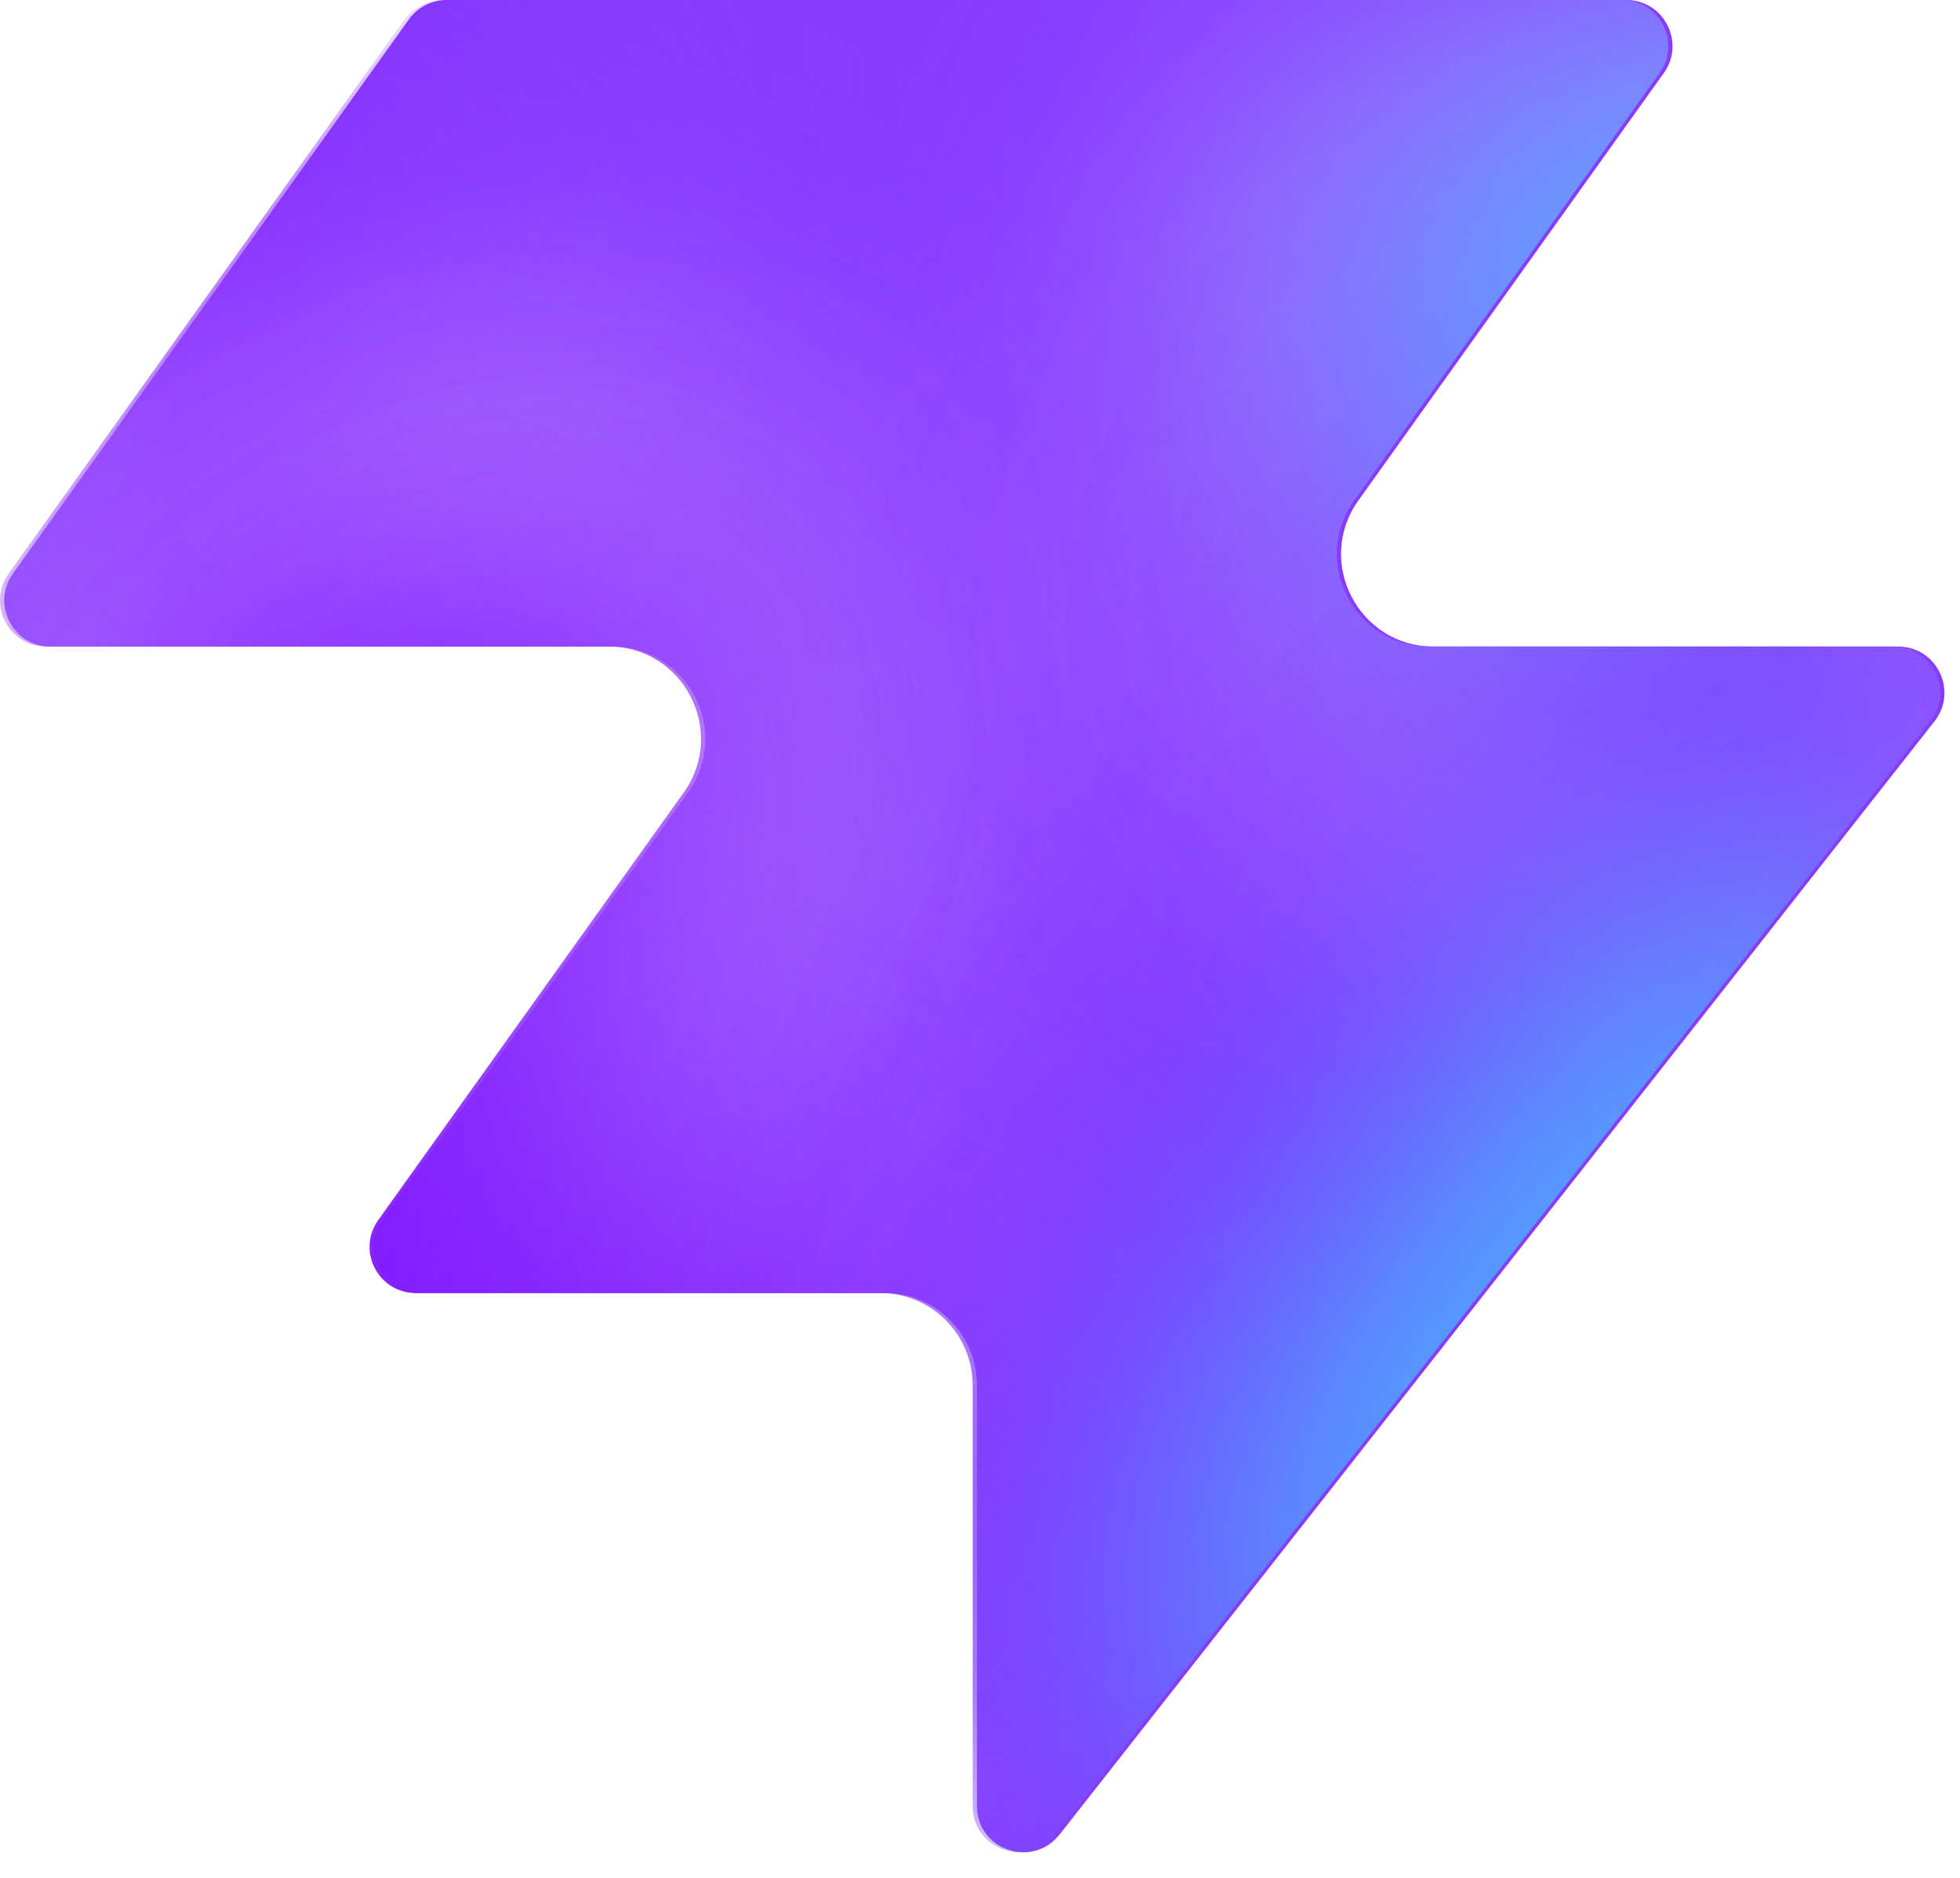
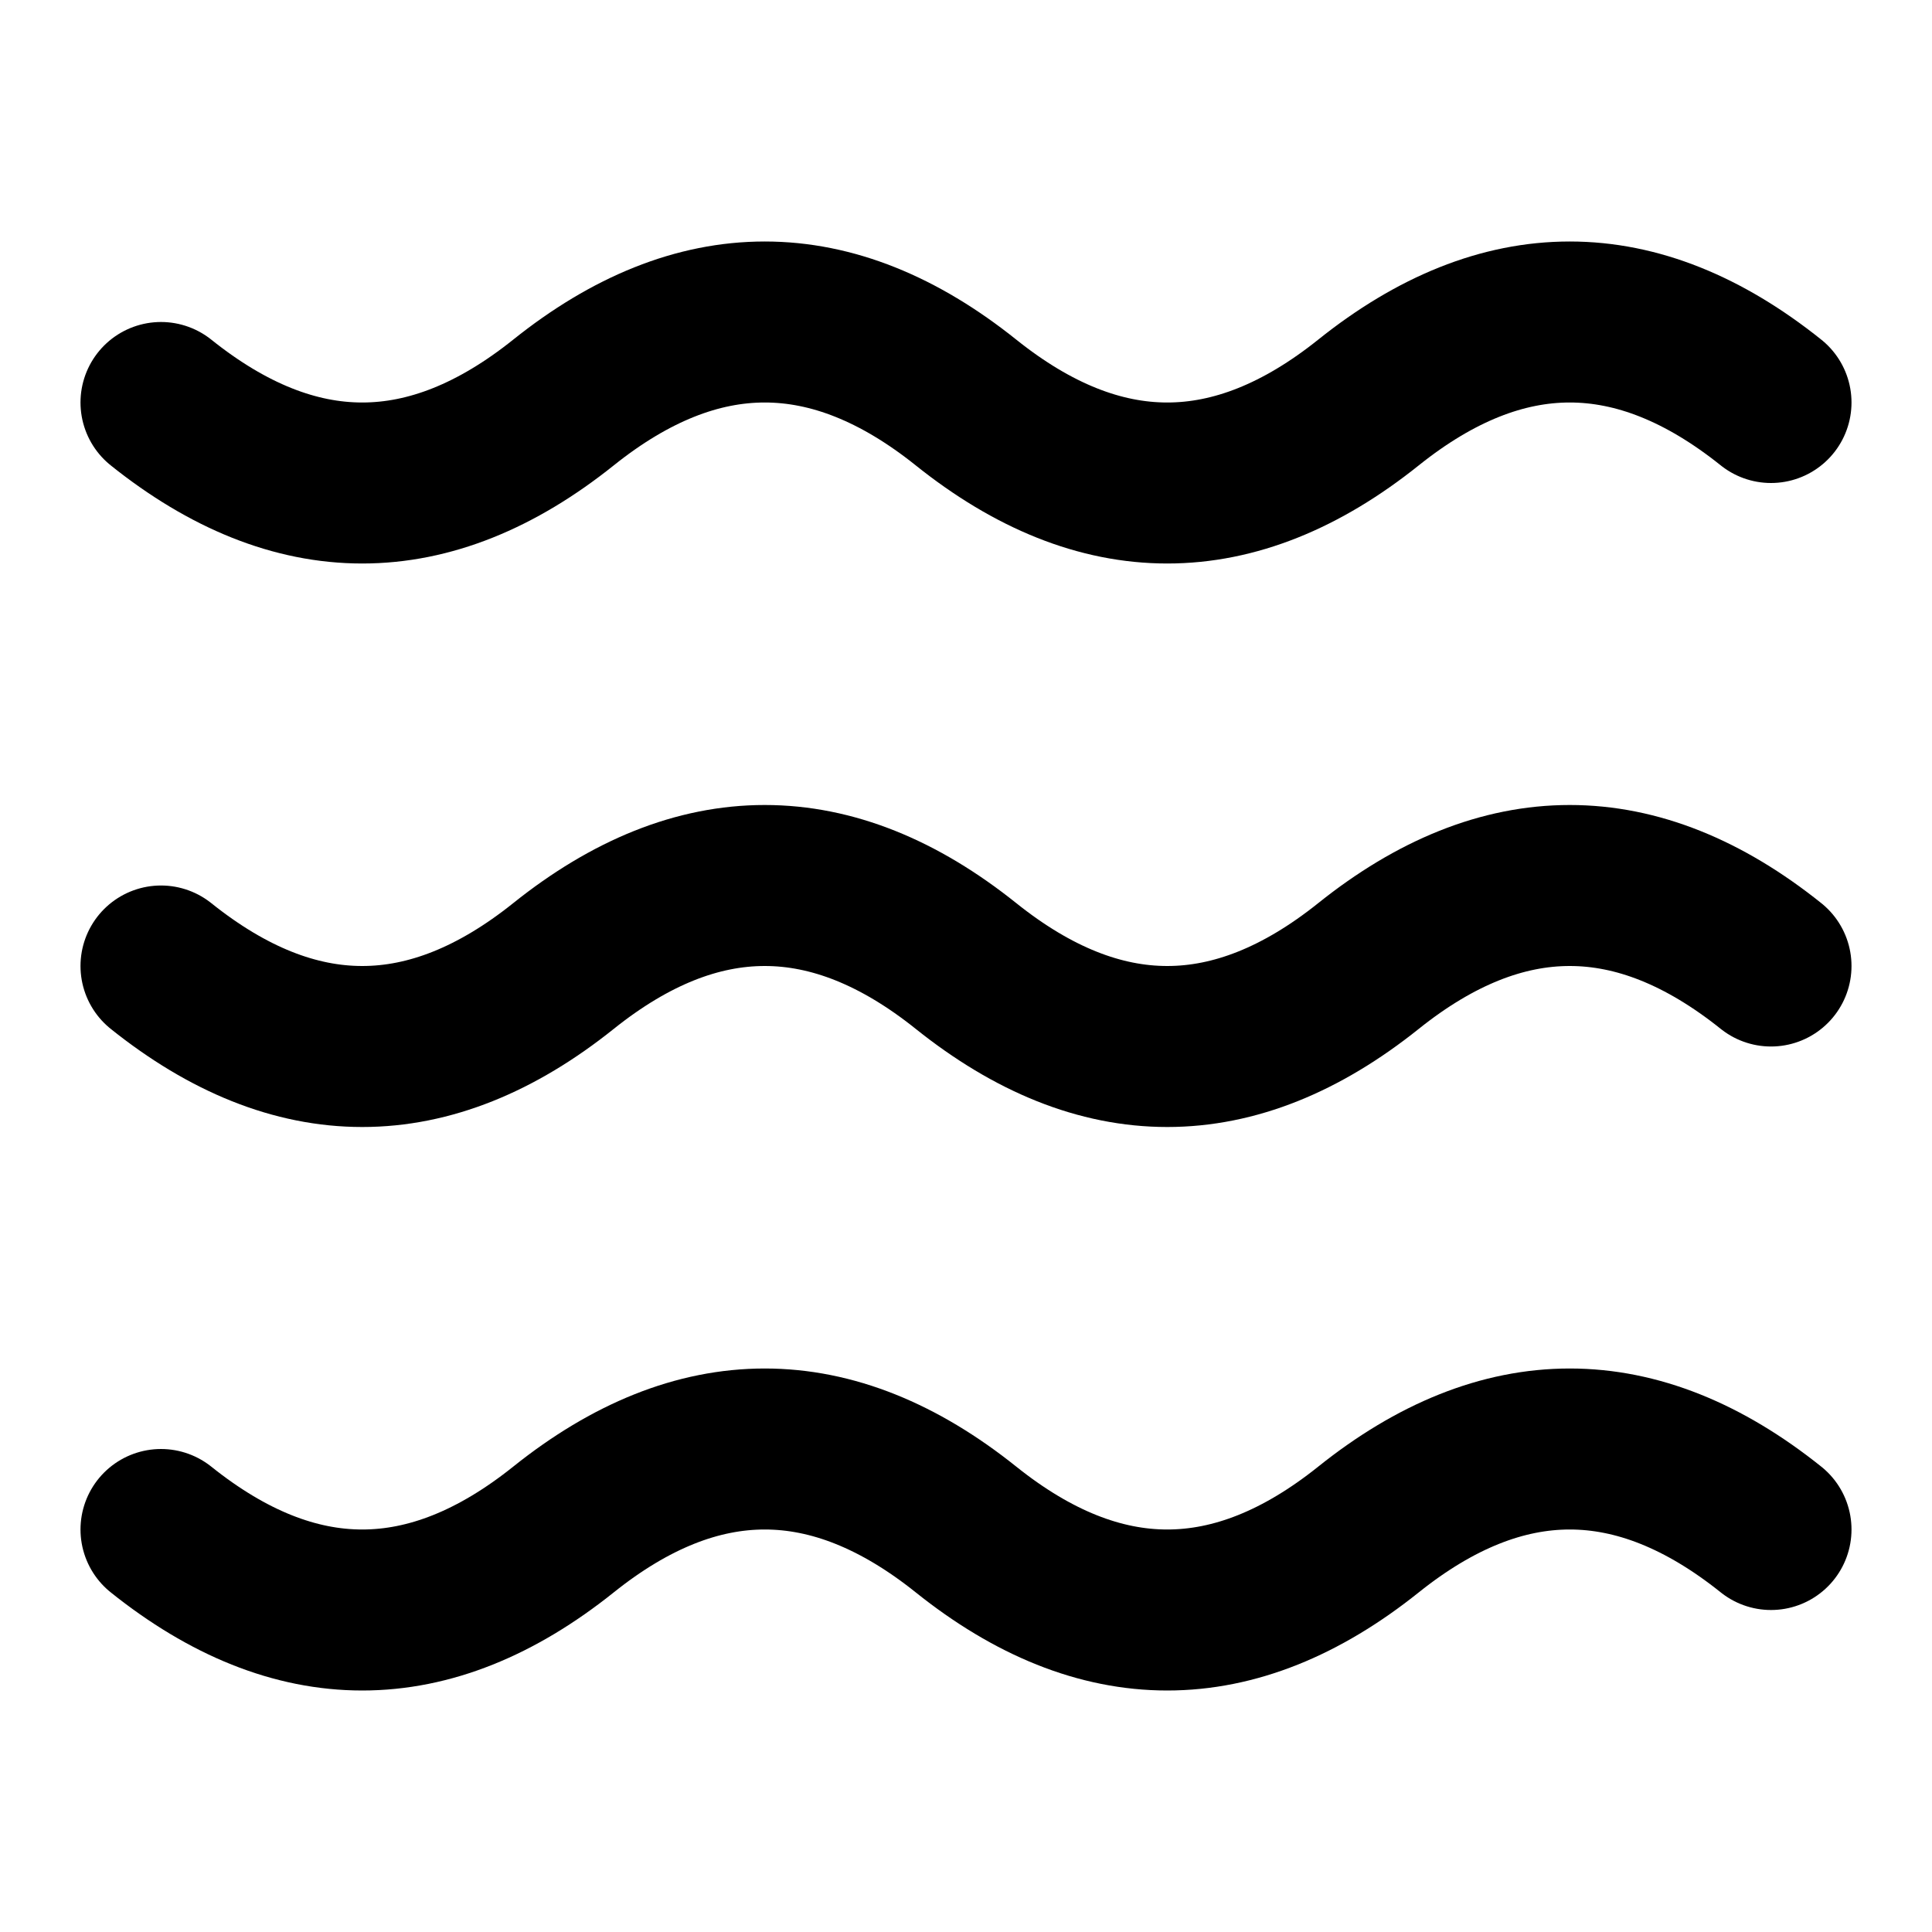
- <svg xmlns="http://www.w3.org/2000/svg" width="48" height="46" fill="none" viewBox="0 0 48 46">
-   <path fill="#863bff" d="M25.946 44.938c-.664.845-2.021.375-2.021-.698V33.937a2.26 2.26 0 0 0-2.262-2.262H10.287c-.92 0-1.456-1.04-.92-1.788l7.48-10.471c1.07-1.497 0-3.578-1.842-3.578H1.237c-.92 0-1.456-1.04-.92-1.788L10.013.474c.214-.297.556-.474.92-.474h28.894c.92 0 1.456 1.04.92 1.788l-7.48 10.471c-1.07 1.498 0 3.579 1.842 3.579h11.377c.943 0 1.473 1.088.89 1.83L25.947 44.94z" style="fill:#863bff;fill:color(display-p3 .525 .23 1);fill-opacity:1" />
-   <mask id="a" width="48" height="46" x="0" y="0" maskUnits="userSpaceOnUse" style="mask-type:alpha">
-     <path fill="#000" d="M25.842 44.938c-.664.844-2.021.375-2.021-.698V33.937a2.26 2.26 0 0 0-2.262-2.262H10.183c-.92 0-1.456-1.04-.92-1.788l7.48-10.471c1.07-1.498 0-3.579-1.842-3.579H1.133c-.92 0-1.456-1.04-.92-1.787L9.91.473c.214-.297.556-.474.92-.474h28.894c.92 0 1.456 1.04.92 1.788l-7.48 10.471c-1.07 1.498 0 3.578 1.842 3.578h11.377c.943 0 1.473 1.088.89 1.832L25.843 44.94z" style="fill:#000;fill-opacity:1" />
-   </mask>
-   <g mask="url(#a)">
-     <g filter="url(#b)">
-       <ellipse cx="5.508" cy="14.704" fill="#ede6ff" rx="5.508" ry="14.704" style="fill:#ede6ff;fill:color(display-p3 .927 .903 1);fill-opacity:1" transform="matrix(.00324 1 1 -.00324 -4.47 31.516)" />
-     </g>
-     <g filter="url(#c)">
-       <ellipse cx="10.399" cy="29.851" fill="#ede6ff" rx="10.399" ry="29.851" style="fill:#ede6ff;fill:color(display-p3 .927 .903 1);fill-opacity:1" transform="matrix(.00324 1 1 -.00324 -39.328 7.883)" />
-     </g>
-     <g filter="url(#d)">
-       <ellipse cx="5.508" cy="30.487" fill="#7e14ff" rx="5.508" ry="30.487" style="fill:#7e14ff;fill:color(display-p3 .492 .077 1);fill-opacity:1" transform="rotate(89.814 -25.913 -14.639)scale(1 -1)" />
-     </g>
-     <g filter="url(#e)">
-       <ellipse cx="5.508" cy="30.599" fill="#7e14ff" rx="5.508" ry="30.599" style="fill:#7e14ff;fill:color(display-p3 .492 .077 1);fill-opacity:1" transform="rotate(89.814 -32.644 -3.334)scale(1 -1)" />
-     </g>
-     <g filter="url(#f)">
-       <ellipse cx="5.508" cy="30.599" fill="#7e14ff" rx="5.508" ry="30.599" style="fill:#7e14ff;fill:color(display-p3 .492 .077 1);fill-opacity:1" transform="matrix(.00324 1 1 -.00324 -34.34 30.47)" />
-     </g>
-     <g filter="url(#g)">
-       <ellipse cx="14.072" cy="22.078" fill="#ede6ff" rx="14.072" ry="22.078" style="fill:#ede6ff;fill:color(display-p3 .927 .903 1);fill-opacity:1" transform="rotate(93.35 24.506 48.493)scale(-1 1)" />
-     </g>
-     <g filter="url(#h)">
-       <ellipse cx="3.47" cy="21.501" fill="#7e14ff" rx="3.47" ry="21.501" style="fill:#7e14ff;fill:color(display-p3 .492 .077 1);fill-opacity:1" transform="rotate(89.009 28.708 47.59)scale(-1 1)" />
-     </g>
-     <g filter="url(#i)">
-       <ellipse cx="3.47" cy="21.501" fill="#7e14ff" rx="3.47" ry="21.501" style="fill:#7e14ff;fill:color(display-p3 .492 .077 1);fill-opacity:1" transform="rotate(89.009 28.708 47.59)scale(-1 1)" />
-     </g>
-     <g filter="url(#j)">
-       <ellipse cx=".387" cy="8.972" fill="#7e14ff" rx="4.407" ry="29.108" style="fill:#7e14ff;fill:color(display-p3 .492 .077 1);fill-opacity:1" transform="rotate(39.51 .387 8.972)" />
-     </g>
-     <g filter="url(#k)">
-       <ellipse cx="47.523" cy="-6.092" fill="#7e14ff" rx="4.407" ry="29.108" style="fill:#7e14ff;fill:color(display-p3 .492 .077 1);fill-opacity:1" transform="rotate(37.892 47.523 -6.092)" />
-     </g>
-     <g filter="url(#l)">
-       <ellipse cx="41.412" cy="6.333" fill="#47bfff" rx="5.971" ry="9.665" style="fill:#47bfff;fill:color(display-p3 .28 .748 1);fill-opacity:1" transform="rotate(37.892 41.412 6.333)" />
-     </g>
-     <g filter="url(#m)">
-       <ellipse cx="-1.879" cy="38.332" fill="#7e14ff" rx="4.407" ry="29.108" style="fill:#7e14ff;fill:color(display-p3 .492 .077 1);fill-opacity:1" transform="rotate(37.892 -1.88 38.332)" />
-     </g>
-     <g filter="url(#n)">
-       <ellipse cx="-1.879" cy="38.332" fill="#7e14ff" rx="4.407" ry="29.108" style="fill:#7e14ff;fill:color(display-p3 .492 .077 1);fill-opacity:1" transform="rotate(37.892 -1.88 38.332)" />
-     </g>
-     <g filter="url(#o)">
-       <ellipse cx="35.651" cy="29.907" fill="#7e14ff" rx="4.407" ry="29.108" style="fill:#7e14ff;fill:color(display-p3 .492 .077 1);fill-opacity:1" transform="rotate(37.892 35.651 29.907)" />
-     </g>
-     <g filter="url(#p)">
-       <ellipse cx="38.418" cy="32.4" fill="#47bfff" rx="5.971" ry="15.297" style="fill:#47bfff;fill:color(display-p3 .28 .748 1);fill-opacity:1" transform="rotate(37.892 38.418 32.4)" />
-     </g>
-   </g>
-   <defs>
-     <filter id="b" width="60.045" height="41.654" x="-19.77" y="16.149" color-interpolation-filters="sRGB" filterUnits="userSpaceOnUse">
-       <feFlood flood-opacity="0" result="BackgroundImageFix" />
-       <feBlend in="SourceGraphic" in2="BackgroundImageFix" result="shape" />
-       <feGaussianBlur result="effect1_foregroundBlur_2002_17158" stdDeviation="7.659" />
-     </filter>
-     <filter id="c" width="90.34" height="51.437" x="-54.613" y="-7.533" color-interpolation-filters="sRGB" filterUnits="userSpaceOnUse">
-       <feFlood flood-opacity="0" result="BackgroundImageFix" />
-       <feBlend in="SourceGraphic" in2="BackgroundImageFix" result="shape" />
-       <feGaussianBlur result="effect1_foregroundBlur_2002_17158" stdDeviation="7.659" />
-     </filter>
-     <filter id="d" width="79.355" height="29.4" x="-49.64" y="2.03" color-interpolation-filters="sRGB" filterUnits="userSpaceOnUse">
-       <feFlood flood-opacity="0" result="BackgroundImageFix" />
-       <feBlend in="SourceGraphic" in2="BackgroundImageFix" result="shape" />
-       <feGaussianBlur result="effect1_foregroundBlur_2002_17158" stdDeviation="4.596" />
-     </filter>
-     <filter id="e" width="79.579" height="29.4" x="-45.045" y="20.029" color-interpolation-filters="sRGB" filterUnits="userSpaceOnUse">
-       <feFlood flood-opacity="0" result="BackgroundImageFix" />
-       <feBlend in="SourceGraphic" in2="BackgroundImageFix" result="shape" />
-       <feGaussianBlur result="effect1_foregroundBlur_2002_17158" stdDeviation="4.596" />
-     </filter>
-     <filter id="f" width="79.579" height="29.4" x="-43.513" y="21.178" color-interpolation-filters="sRGB" filterUnits="userSpaceOnUse">
-       <feFlood flood-opacity="0" result="BackgroundImageFix" />
-       <feBlend in="SourceGraphic" in2="BackgroundImageFix" result="shape" />
-       <feGaussianBlur result="effect1_foregroundBlur_2002_17158" stdDeviation="4.596" />
-     </filter>
-     <filter id="g" width="74.749" height="58.852" x="15.756" y="-17.901" color-interpolation-filters="sRGB" filterUnits="userSpaceOnUse">
-       <feFlood flood-opacity="0" result="BackgroundImageFix" />
-       <feBlend in="SourceGraphic" in2="BackgroundImageFix" result="shape" />
-       <feGaussianBlur result="effect1_foregroundBlur_2002_17158" stdDeviation="7.659" />
-     </filter>
-     <filter id="h" width="61.377" height="25.362" x="23.548" y="2.284" color-interpolation-filters="sRGB" filterUnits="userSpaceOnUse">
-       <feFlood flood-opacity="0" result="BackgroundImageFix" />
-       <feBlend in="SourceGraphic" in2="BackgroundImageFix" result="shape" />
-       <feGaussianBlur result="effect1_foregroundBlur_2002_17158" stdDeviation="4.596" />
-     </filter>
-     <filter id="i" width="61.377" height="25.362" x="23.548" y="2.284" color-interpolation-filters="sRGB" filterUnits="userSpaceOnUse">
-       <feFlood flood-opacity="0" result="BackgroundImageFix" />
-       <feBlend in="SourceGraphic" in2="BackgroundImageFix" result="shape" />
-       <feGaussianBlur result="effect1_foregroundBlur_2002_17158" stdDeviation="4.596" />
-     </filter>
-     <filter id="j" width="56.045" height="63.649" x="-27.636" y="-22.853" color-interpolation-filters="sRGB" filterUnits="userSpaceOnUse">
-       <feFlood flood-opacity="0" result="BackgroundImageFix" />
-       <feBlend in="SourceGraphic" in2="BackgroundImageFix" result="shape" />
-       <feGaussianBlur result="effect1_foregroundBlur_2002_17158" stdDeviation="4.596" />
-     </filter>
-     <filter id="k" width="54.814" height="64.646" x="20.116" y="-38.415" color-interpolation-filters="sRGB" filterUnits="userSpaceOnUse">
-       <feFlood flood-opacity="0" result="BackgroundImageFix" />
-       <feBlend in="SourceGraphic" in2="BackgroundImageFix" result="shape" />
-       <feGaussianBlur result="effect1_foregroundBlur_2002_17158" stdDeviation="4.596" />
-     </filter>
-     <filter id="l" width="33.541" height="35.313" x="24.641" y="-11.323" color-interpolation-filters="sRGB" filterUnits="userSpaceOnUse">
-       <feFlood flood-opacity="0" result="BackgroundImageFix" />
-       <feBlend in="SourceGraphic" in2="BackgroundImageFix" result="shape" />
-       <feGaussianBlur result="effect1_foregroundBlur_2002_17158" stdDeviation="4.596" />
-     </filter>
-     <filter id="m" width="54.814" height="64.646" x="-29.286" y="6.009" color-interpolation-filters="sRGB" filterUnits="userSpaceOnUse">
-       <feFlood flood-opacity="0" result="BackgroundImageFix" />
-       <feBlend in="SourceGraphic" in2="BackgroundImageFix" result="shape" />
-       <feGaussianBlur result="effect1_foregroundBlur_2002_17158" stdDeviation="4.596" />
-     </filter>
-     <filter id="n" width="54.814" height="64.646" x="-29.286" y="6.009" color-interpolation-filters="sRGB" filterUnits="userSpaceOnUse">
-       <feFlood flood-opacity="0" result="BackgroundImageFix" />
-       <feBlend in="SourceGraphic" in2="BackgroundImageFix" result="shape" />
-       <feGaussianBlur result="effect1_foregroundBlur_2002_17158" stdDeviation="4.596" />
-     </filter>
-     <filter id="o" width="54.814" height="64.646" x="8.244" y="-2.416" color-interpolation-filters="sRGB" filterUnits="userSpaceOnUse">
-       <feFlood flood-opacity="0" result="BackgroundImageFix" />
-       <feBlend in="SourceGraphic" in2="BackgroundImageFix" result="shape" />
-       <feGaussianBlur result="effect1_foregroundBlur_2002_17158" stdDeviation="4.596" />
-     </filter>
-     <filter id="p" width="39.409" height="43.623" x="18.713" y="10.588" color-interpolation-filters="sRGB" filterUnits="userSpaceOnUse">
-       <feFlood flood-opacity="0" result="BackgroundImageFix" />
-       <feBlend in="SourceGraphic" in2="BackgroundImageFix" result="shape" />
-       <feGaussianBlur result="effect1_foregroundBlur_2002_17158" stdDeviation="4.596" />
-     </filter>
-   </defs>
+ <svg xmlns="http://www.w3.org/2000/svg" width="24" height="24" viewBox="0 0 24 24" fill="none" stroke="currentColor" stroke-width="2" stroke-linecap="round" stroke-linejoin="round" class="lucide lucide-waves-horizontal-icon lucide-waves-horizontal">
+   <path d="M2 12q2.5 2 5 0t5 0 5 0 5 0" />
+   <path d="M2 19q2.5 2 5 0t5 0 5 0 5 0" />
+   <path d="M2 5q2.5 2 5 0t5 0 5 0 5 0" />
</svg>
